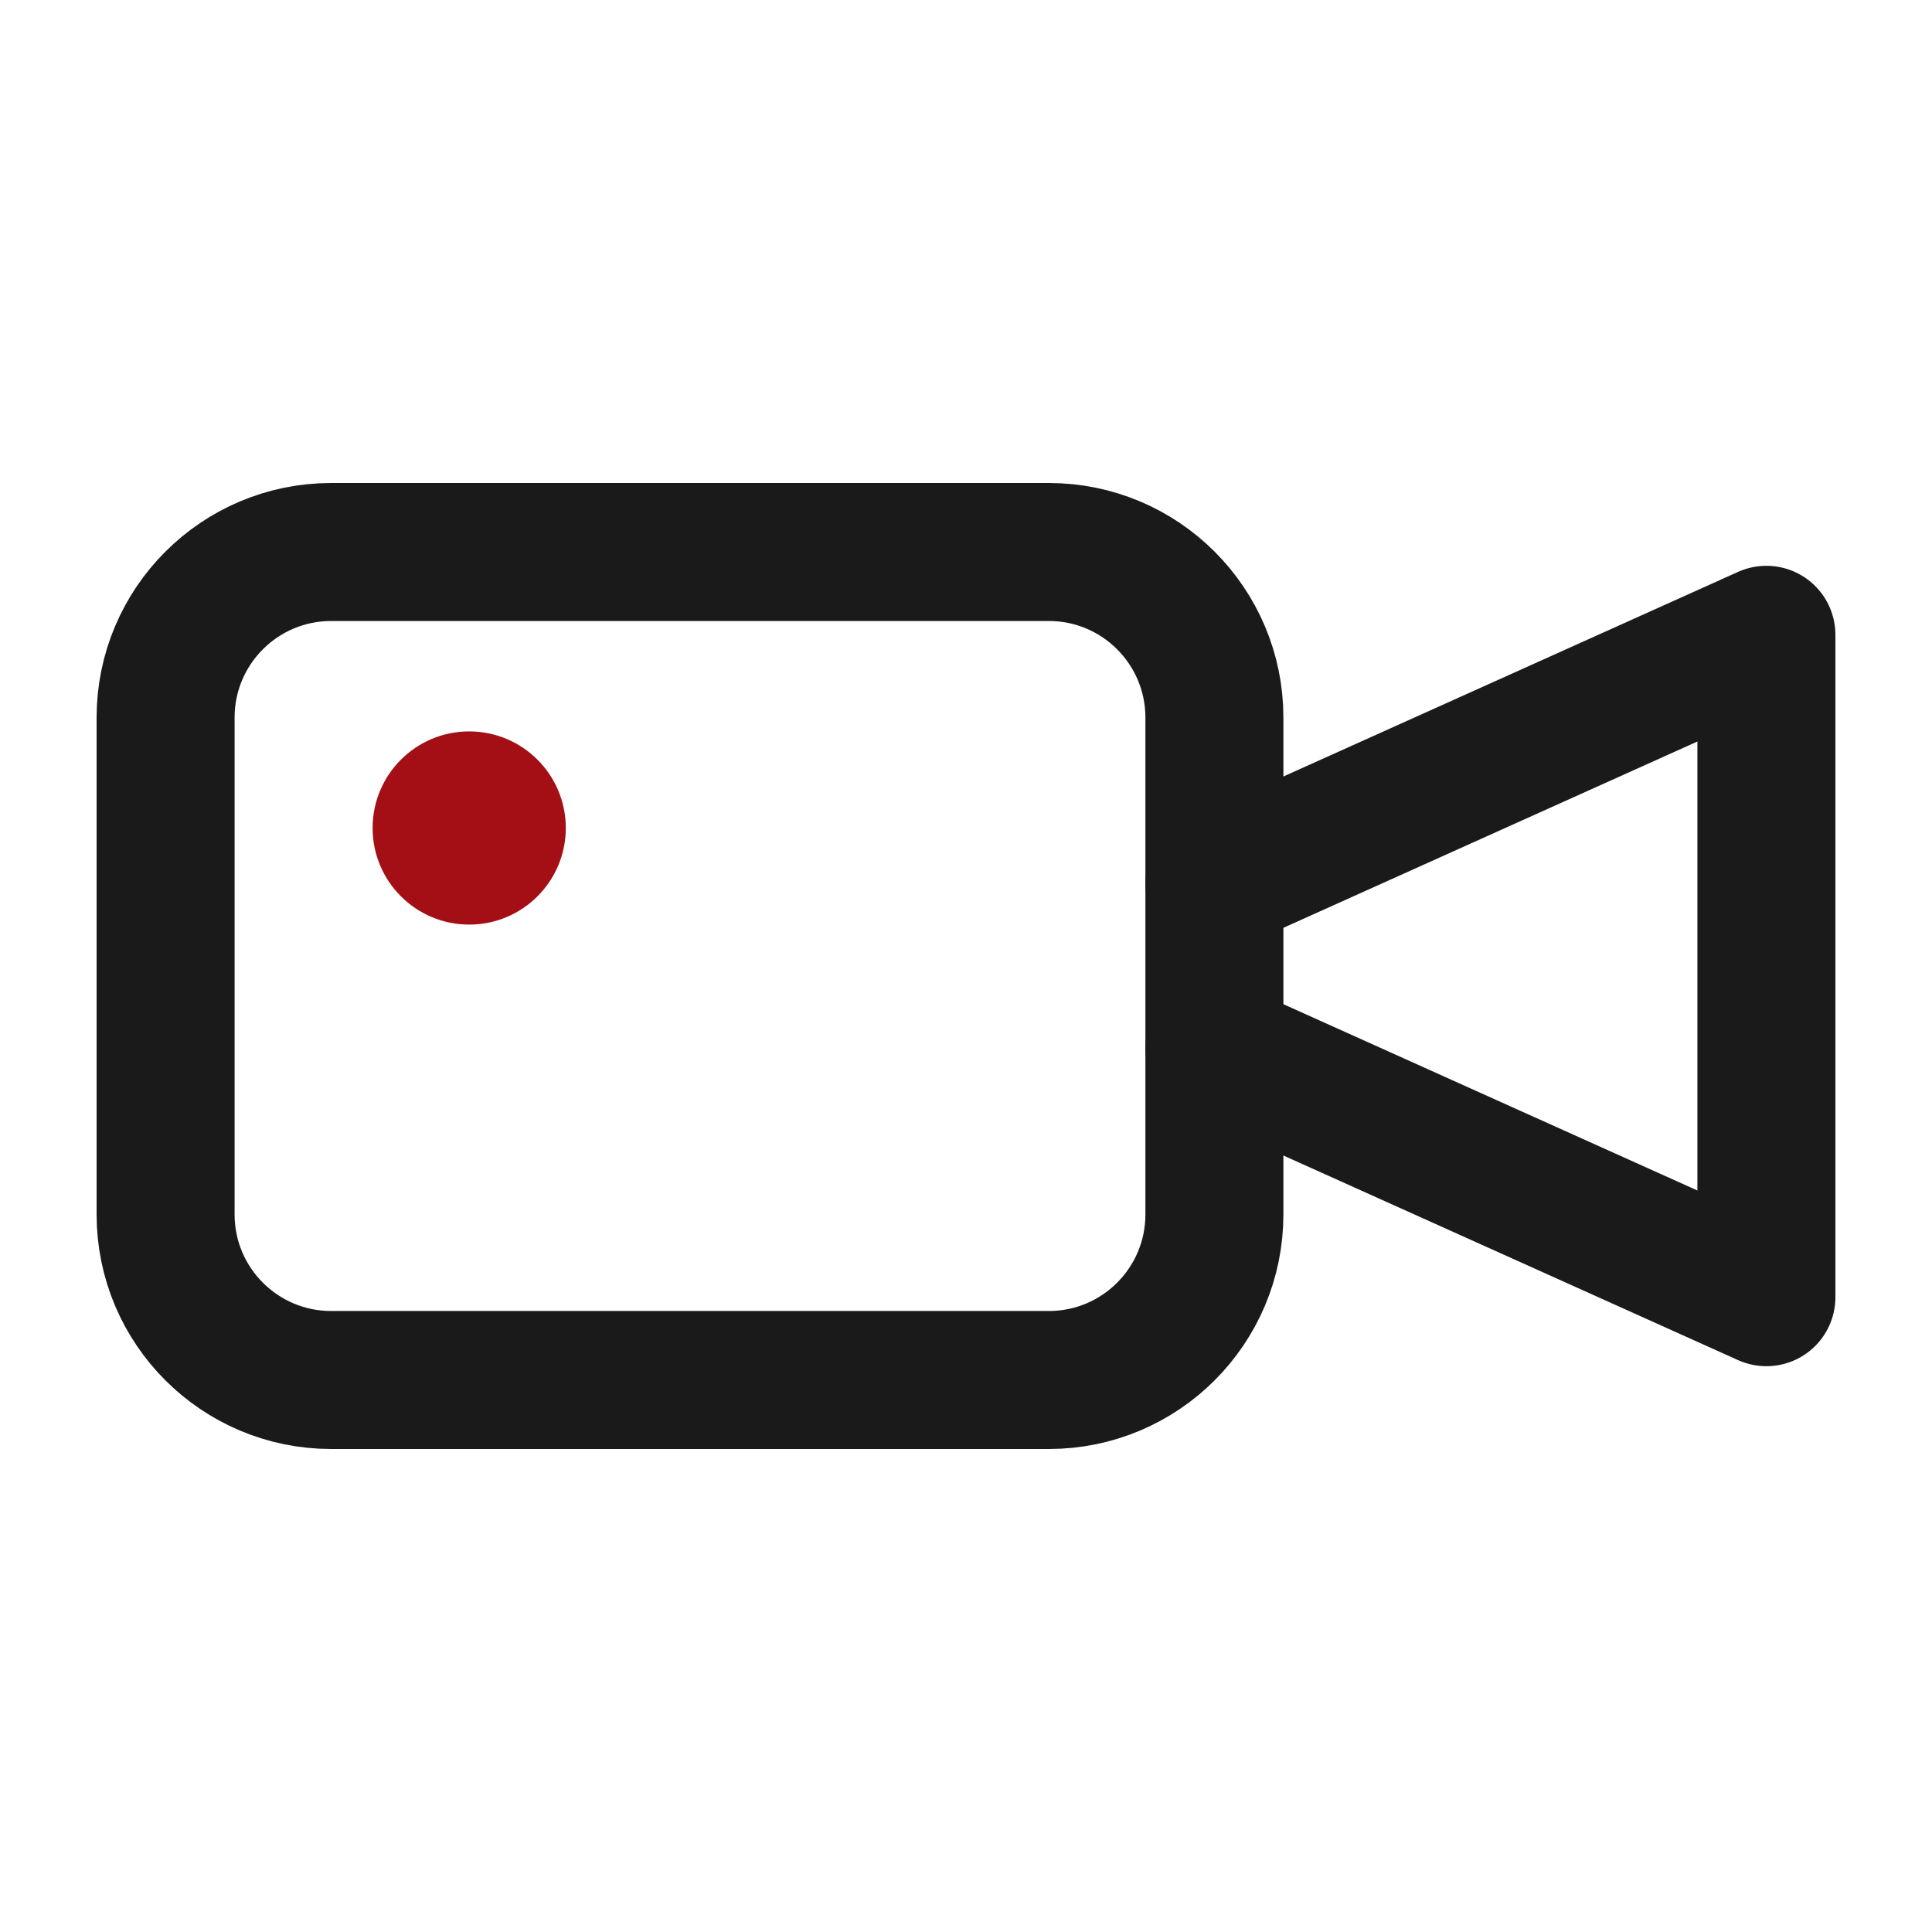
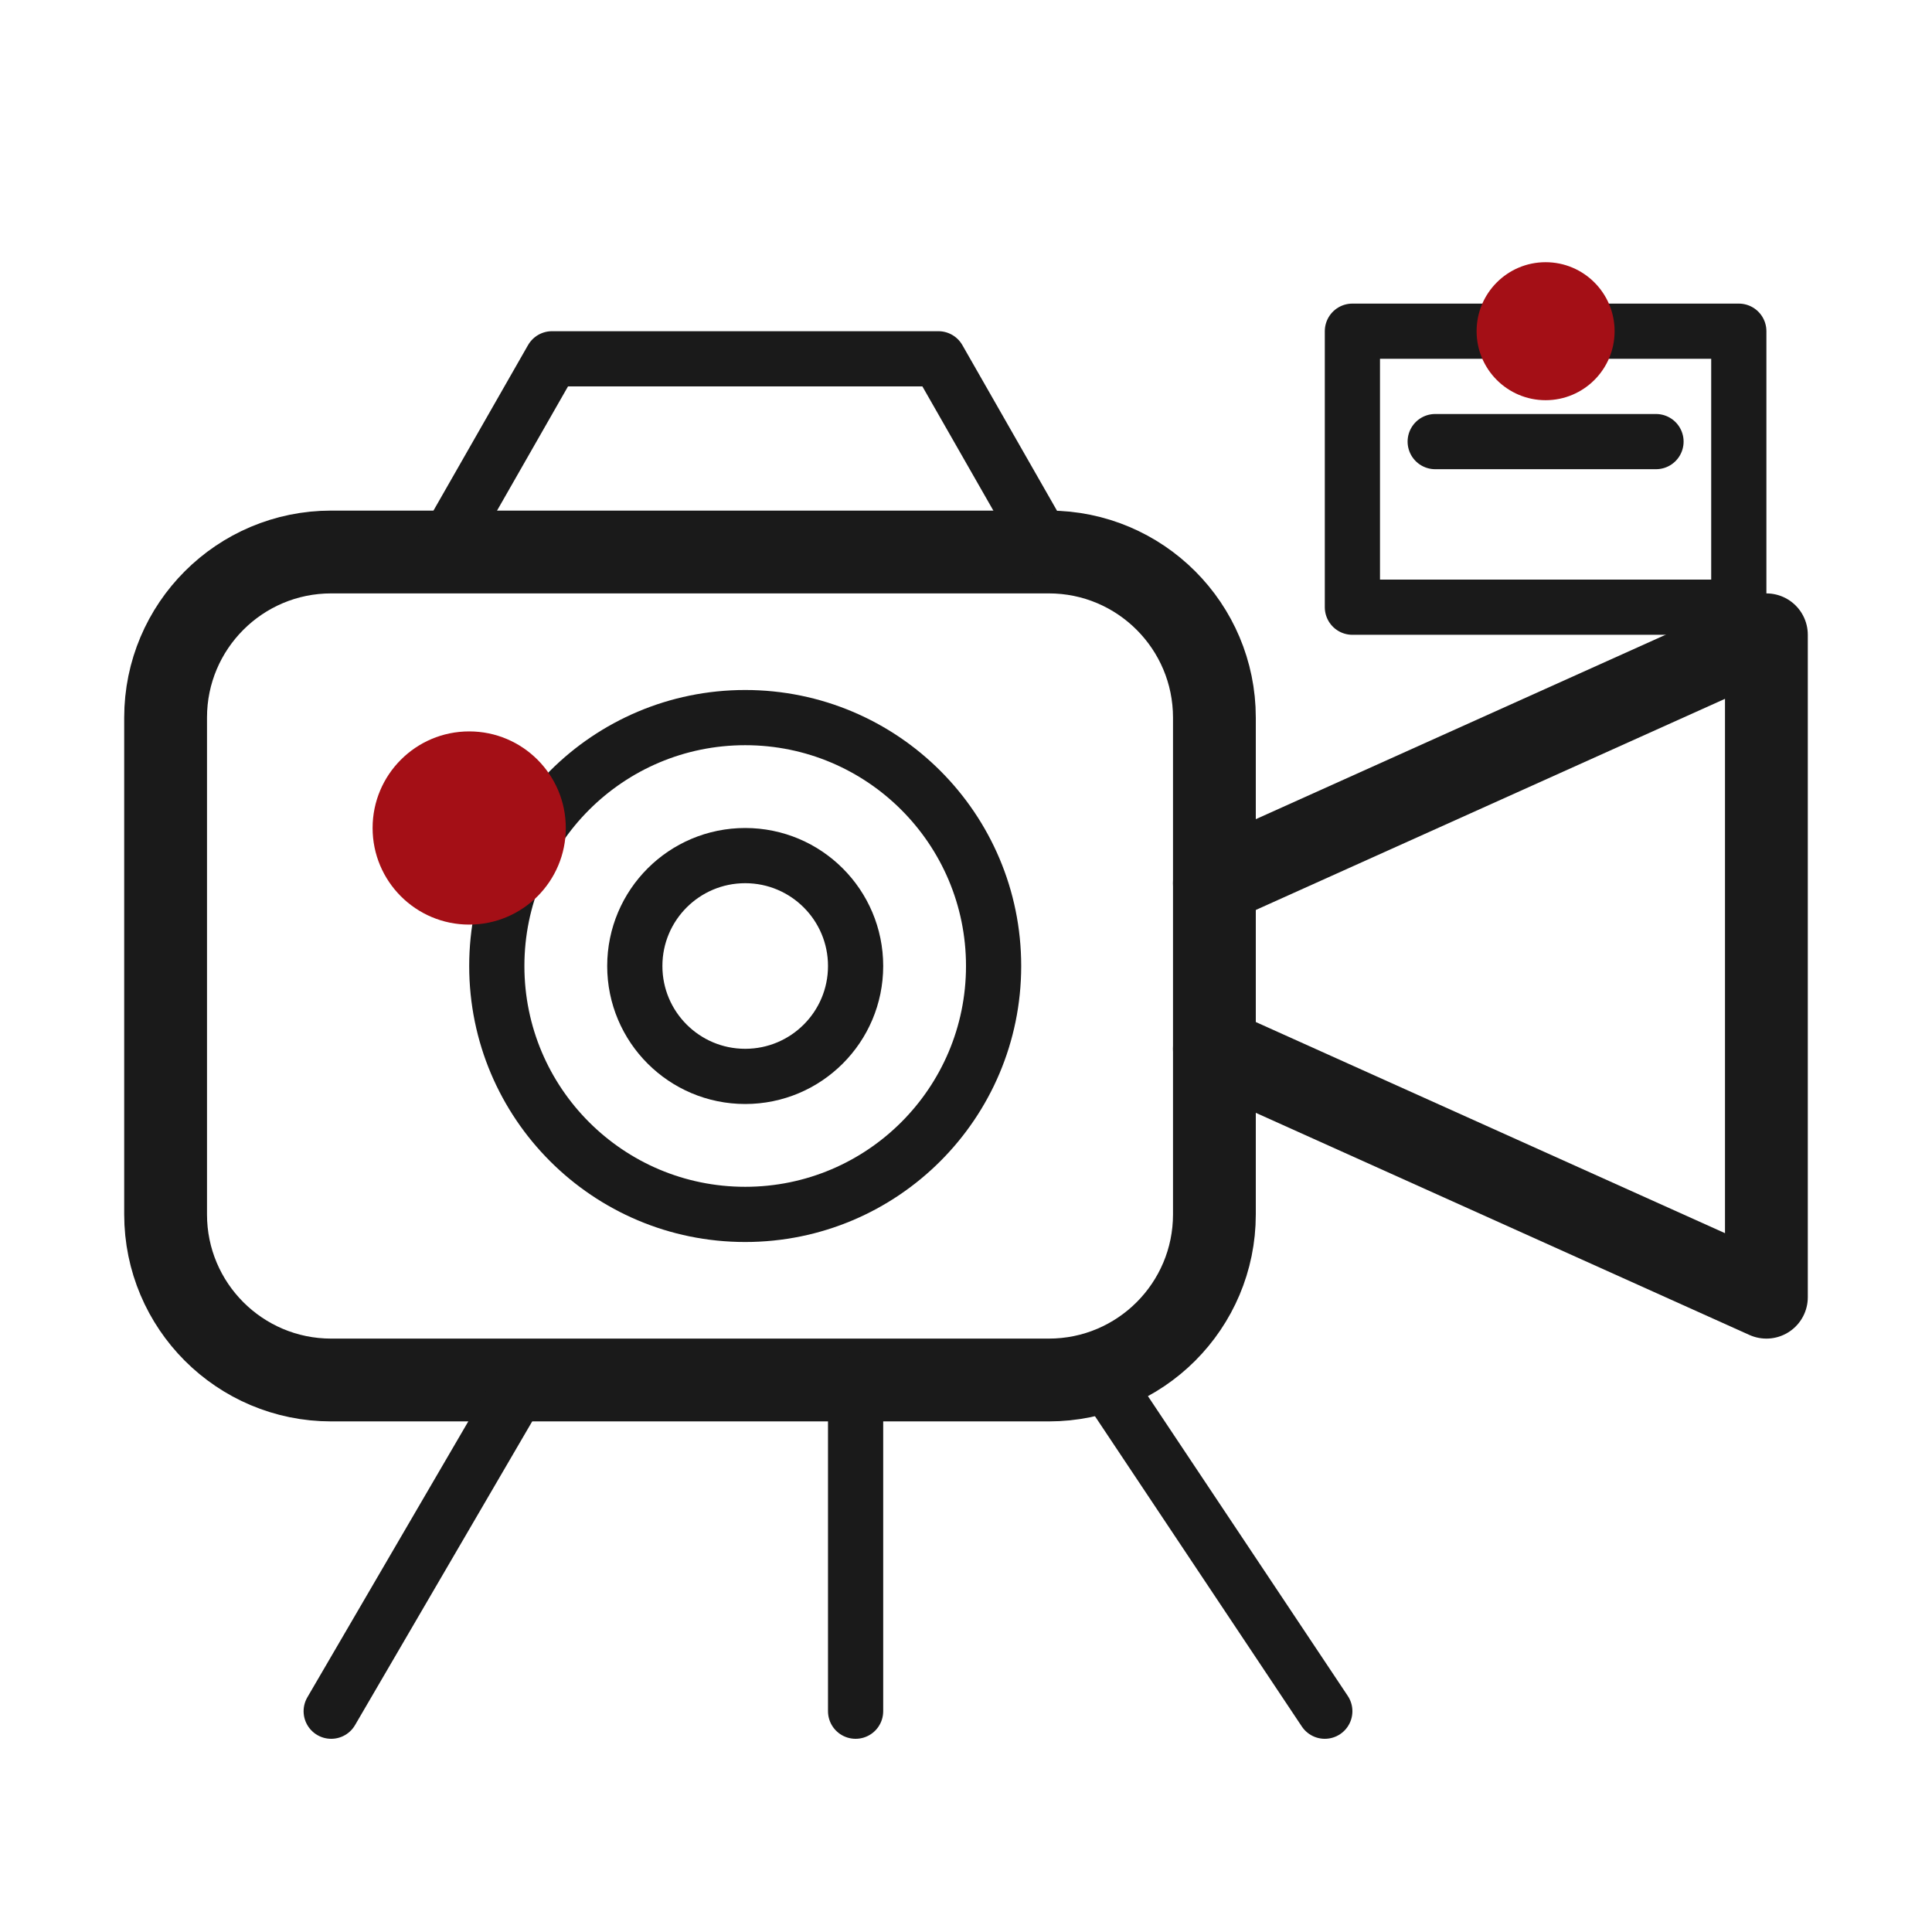
<svg xmlns="http://www.w3.org/2000/svg" width="70" height="70" viewBox="0 0 70 70">
-   <g fill="none" stroke="#1a1a1a" stroke-width="5" stroke-linecap="round" stroke-linejoin="round">
+   <g fill="none" stroke="#1a1a1a" stroke-width="3" stroke-linecap="round" stroke-linejoin="round">
    <rect x="6" y="20" width="38" height="30" rx="6" />
    <path d="M44 32l20-9v24l-20-9" />
  </g>
+   <g fill="none" stroke="#1a1a1a" stroke-width="2" stroke-linecap="round" stroke-linejoin="round">
+     <circle cx="27" cy="35" r="9" />
+     <circle cx="27" cy="35" r="4" />
+     <path d="M16 20l4-7h14l4 7 M19 50l-7 12 M31 50v12 M40 50l8 12" />
+     <path d="M49 12h14v10H49z M52 16h8" />
+   </g>
+   <circle cx="56" cy="12" r="2.5" fill="#a40f16" />
  <circle cx="17" cy="30" r="3.5" fill="#a40f16" />
</svg>
